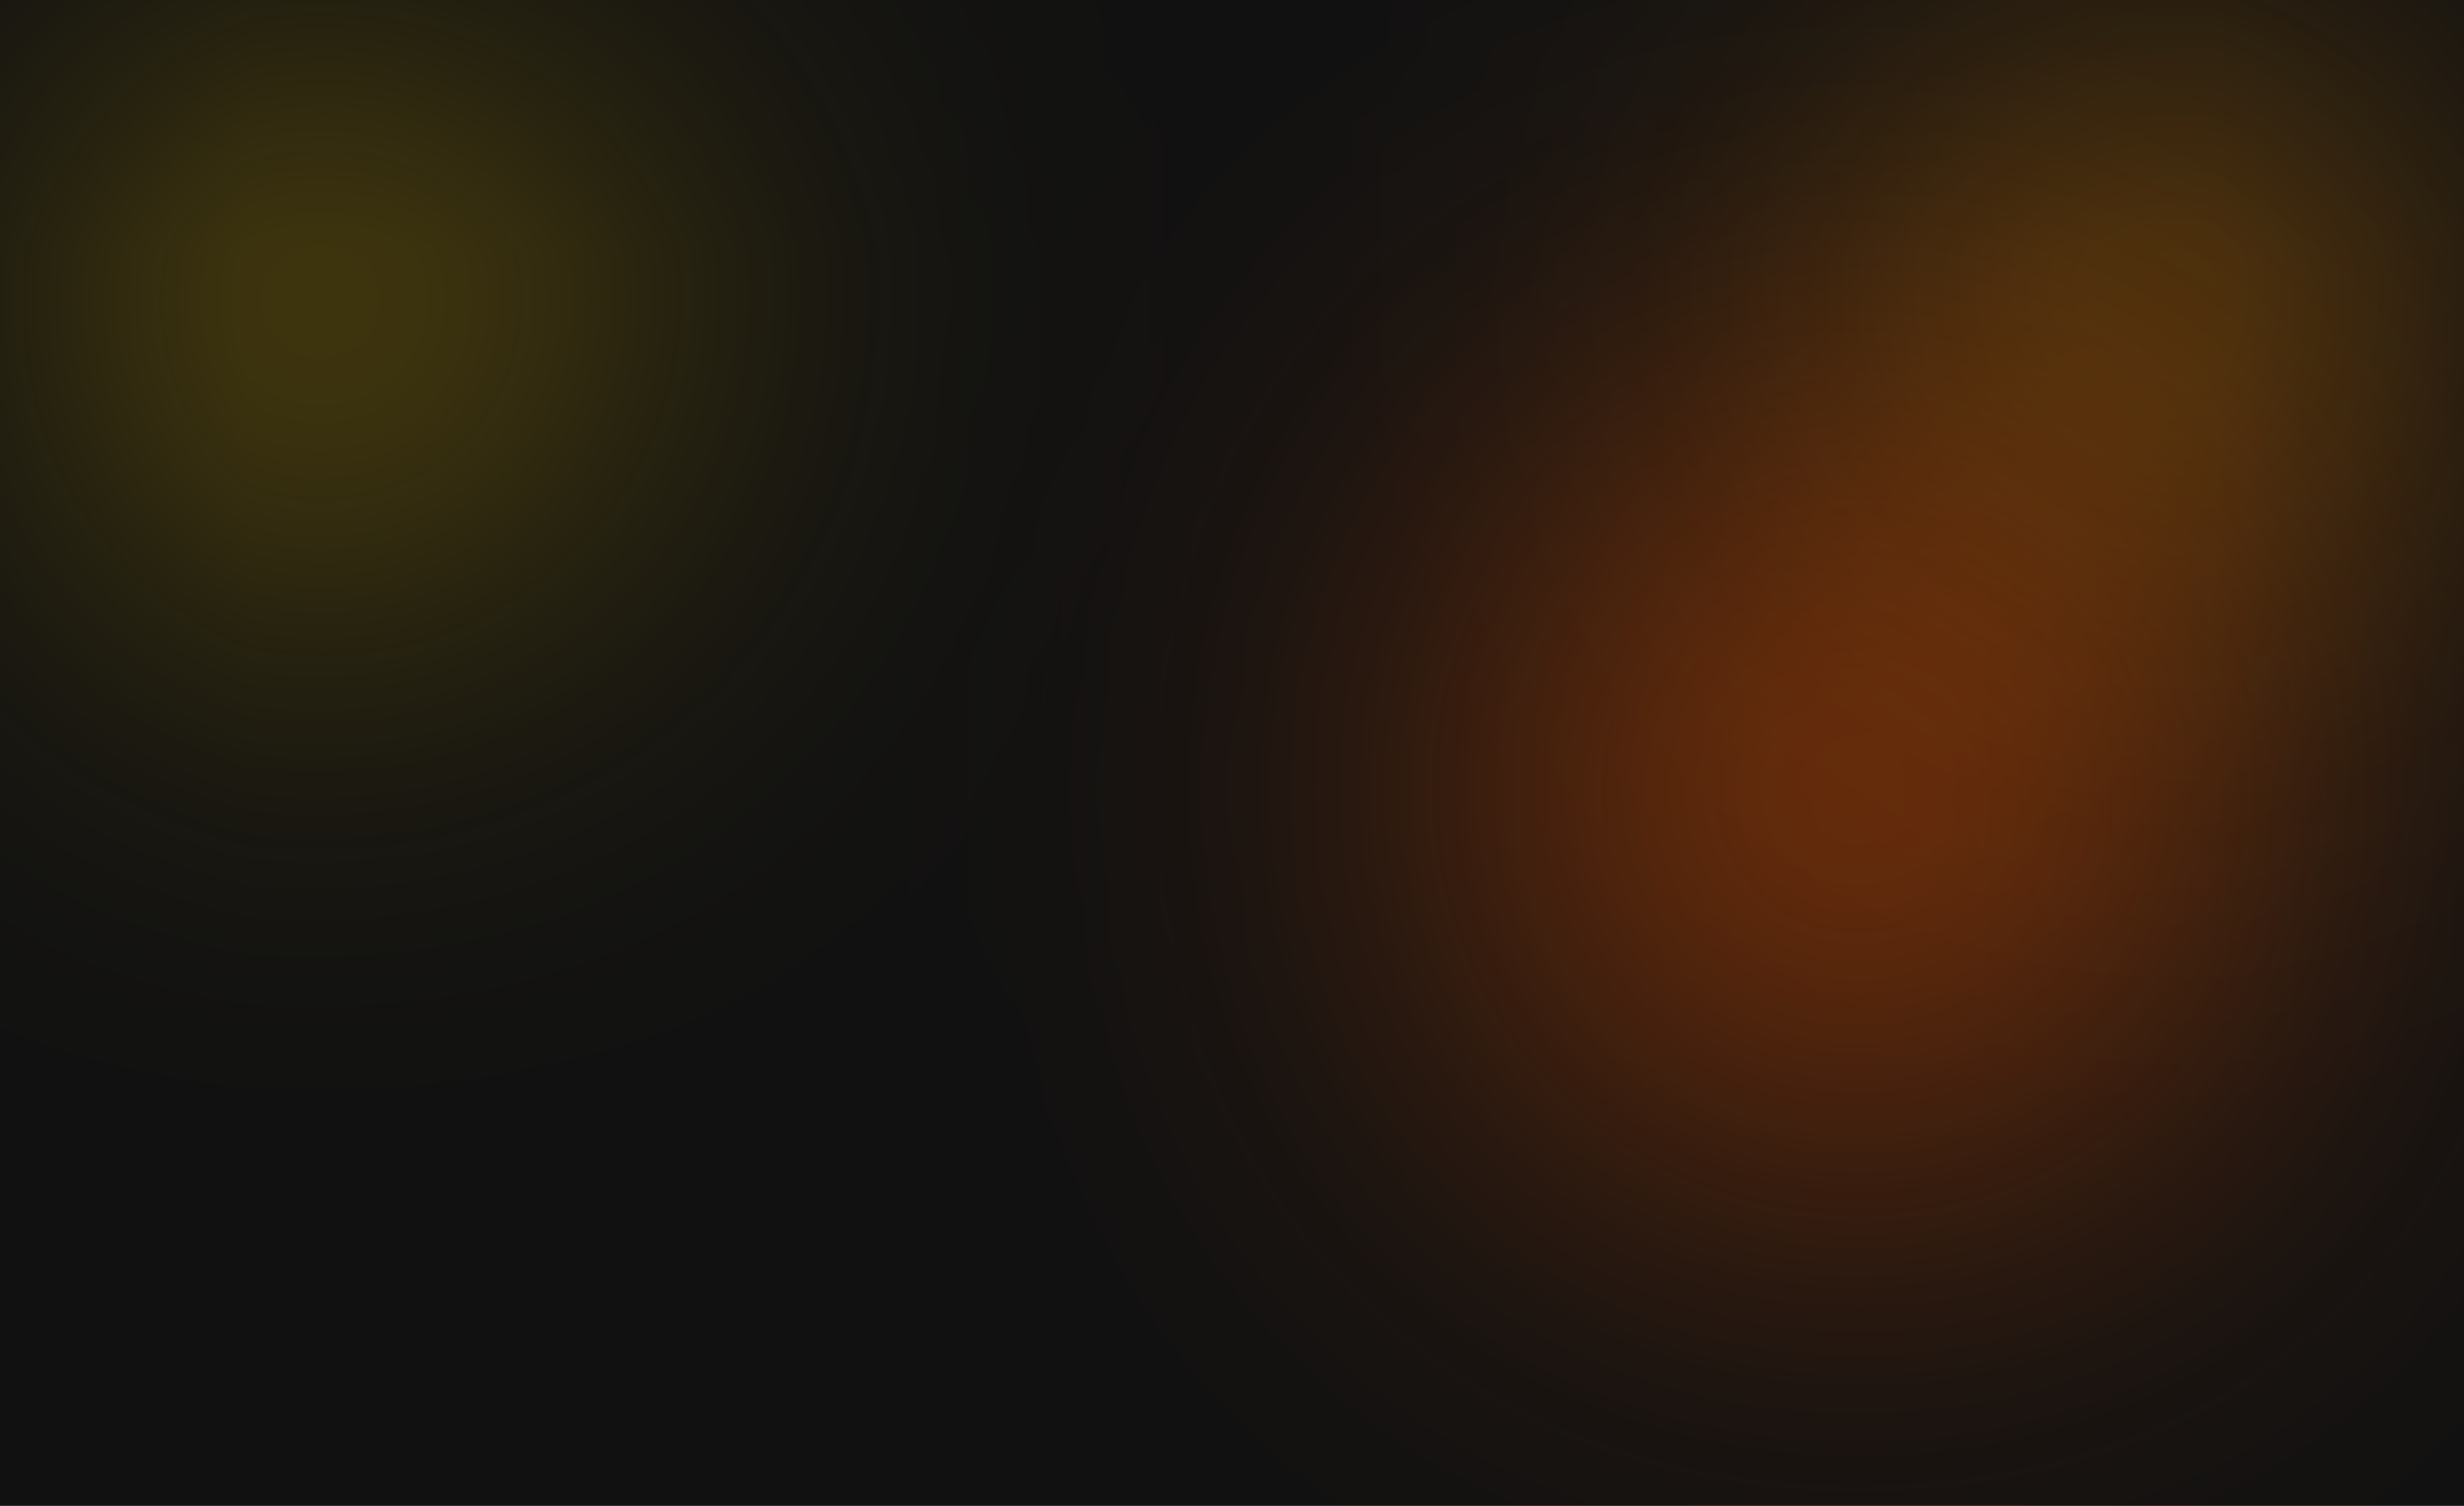
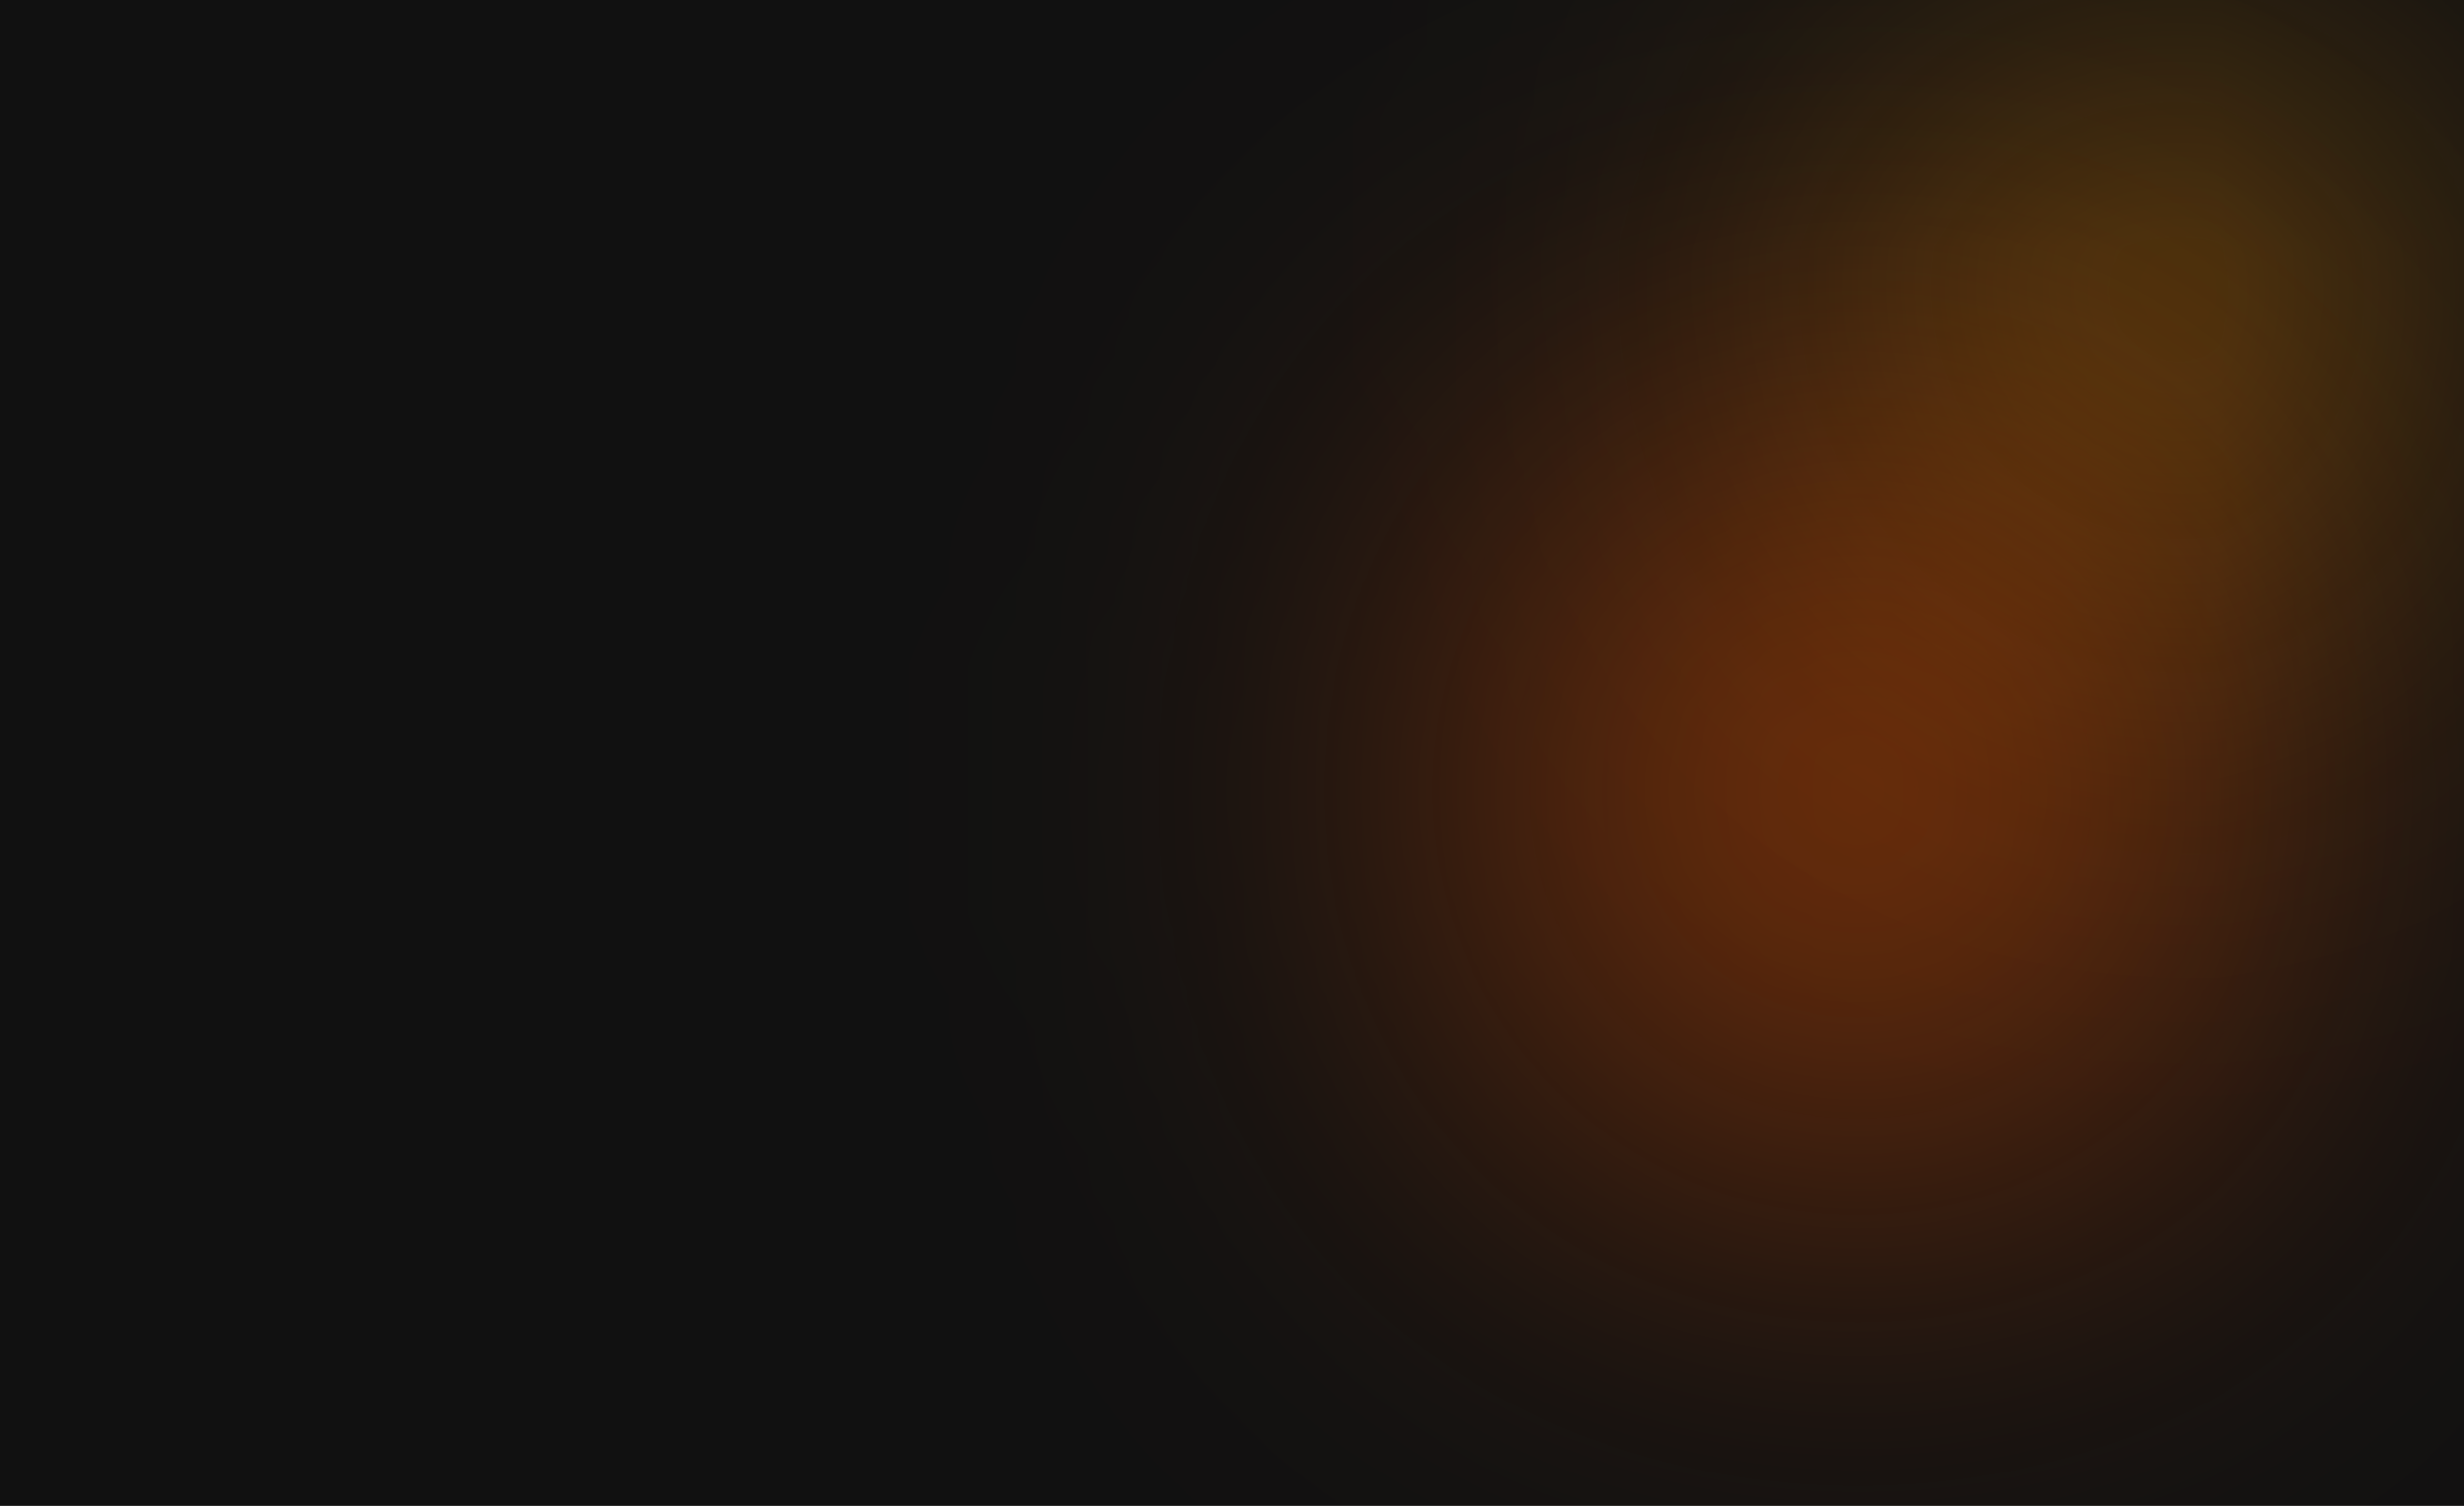
<svg xmlns="http://www.w3.org/2000/svg" width="1435" height="877" viewBox="0 0 1435 877" fill="none">
  <g clip-path="url(#clip0_157_2)">
    <rect width="1435" height="877" fill="#111" />
-     <g filter="url(#filter0_f_157_2)">
-       <circle cx="172" cy="153" r="178" fill="#ffce0066" />
-     </g>
    <g filter="url(#filter1_f_157_2)">
      <circle cx="1299" cy="142" r="178" fill="#ff9a0080" />
    </g>
    <g filter="url(#filter2_f_157_2)">
      <circle cx="1082" cy="460" r="217" fill="#ff5a0080" />
    </g>
  </g>
  <defs>
    <filter id="filter0_f_157_2" x="-356" y="-375" width="1056" height="1056" filterUnits="userSpaceOnUse" color-interpolation-filters="sRGB">
      <feFlood flood-opacity="0" result="BackgroundImageFix" />
      <feBlend mode="normal" in="SourceGraphic" in2="BackgroundImageFix" result="shape" />
      <feGaussianBlur stdDeviation="175" result="effect1_foregroundBlur_157_2" />
    </filter>
    <filter id="filter1_f_157_2" x="771" y="-386" width="1056" height="1056" filterUnits="userSpaceOnUse" color-interpolation-filters="sRGB">
      <feFlood flood-opacity="0" result="BackgroundImageFix" />
      <feBlend mode="normal" in="SourceGraphic" in2="BackgroundImageFix" result="shape" />
      <feGaussianBlur stdDeviation="175" result="effect1_foregroundBlur_157_2" />
    </filter>
    <filter id="filter2_f_157_2" x="515" y="-107" width="1134" height="1134" filterUnits="userSpaceOnUse" color-interpolation-filters="sRGB">
      <feFlood flood-opacity="0" result="BackgroundImageFix" />
      <feBlend mode="normal" in="SourceGraphic" in2="BackgroundImageFix" result="shape" />
      <feGaussianBlur stdDeviation="175" result="effect1_foregroundBlur_157_2" />
    </filter>
    <clipPath id="clip0_157_2">
      <rect width="1435" height="877" fill="white" />
    </clipPath>
  </defs>
</svg>
